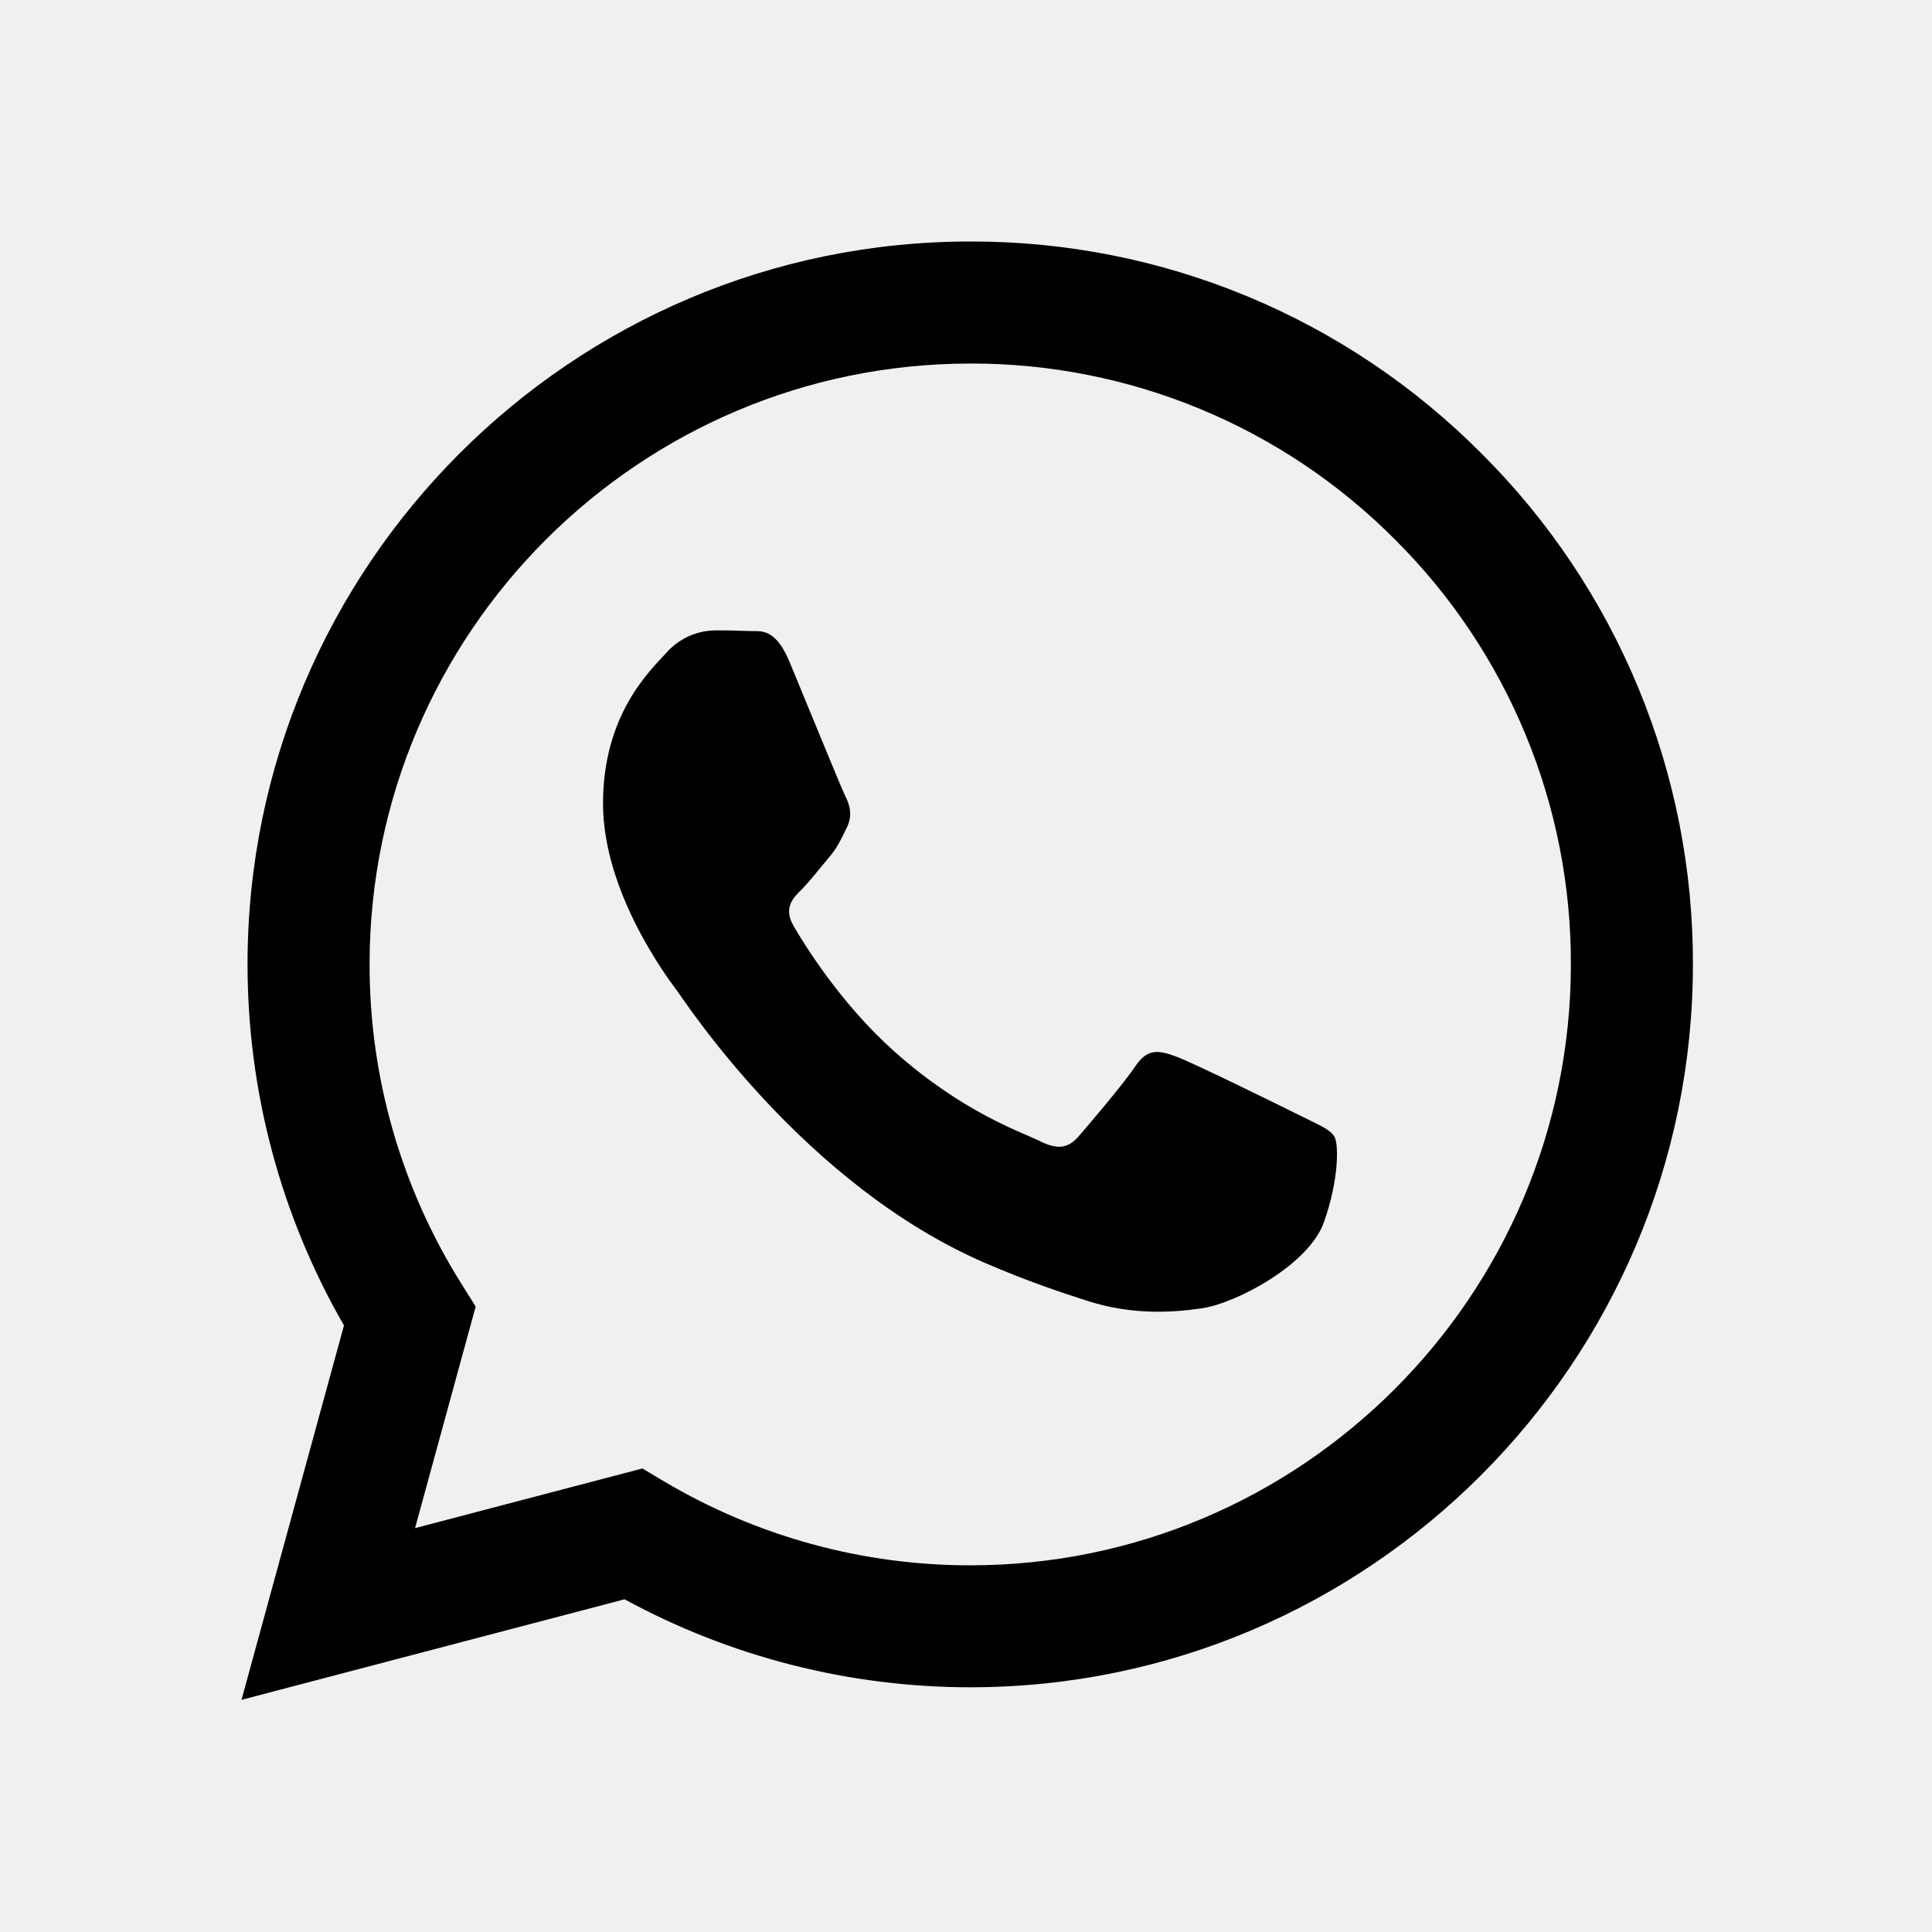
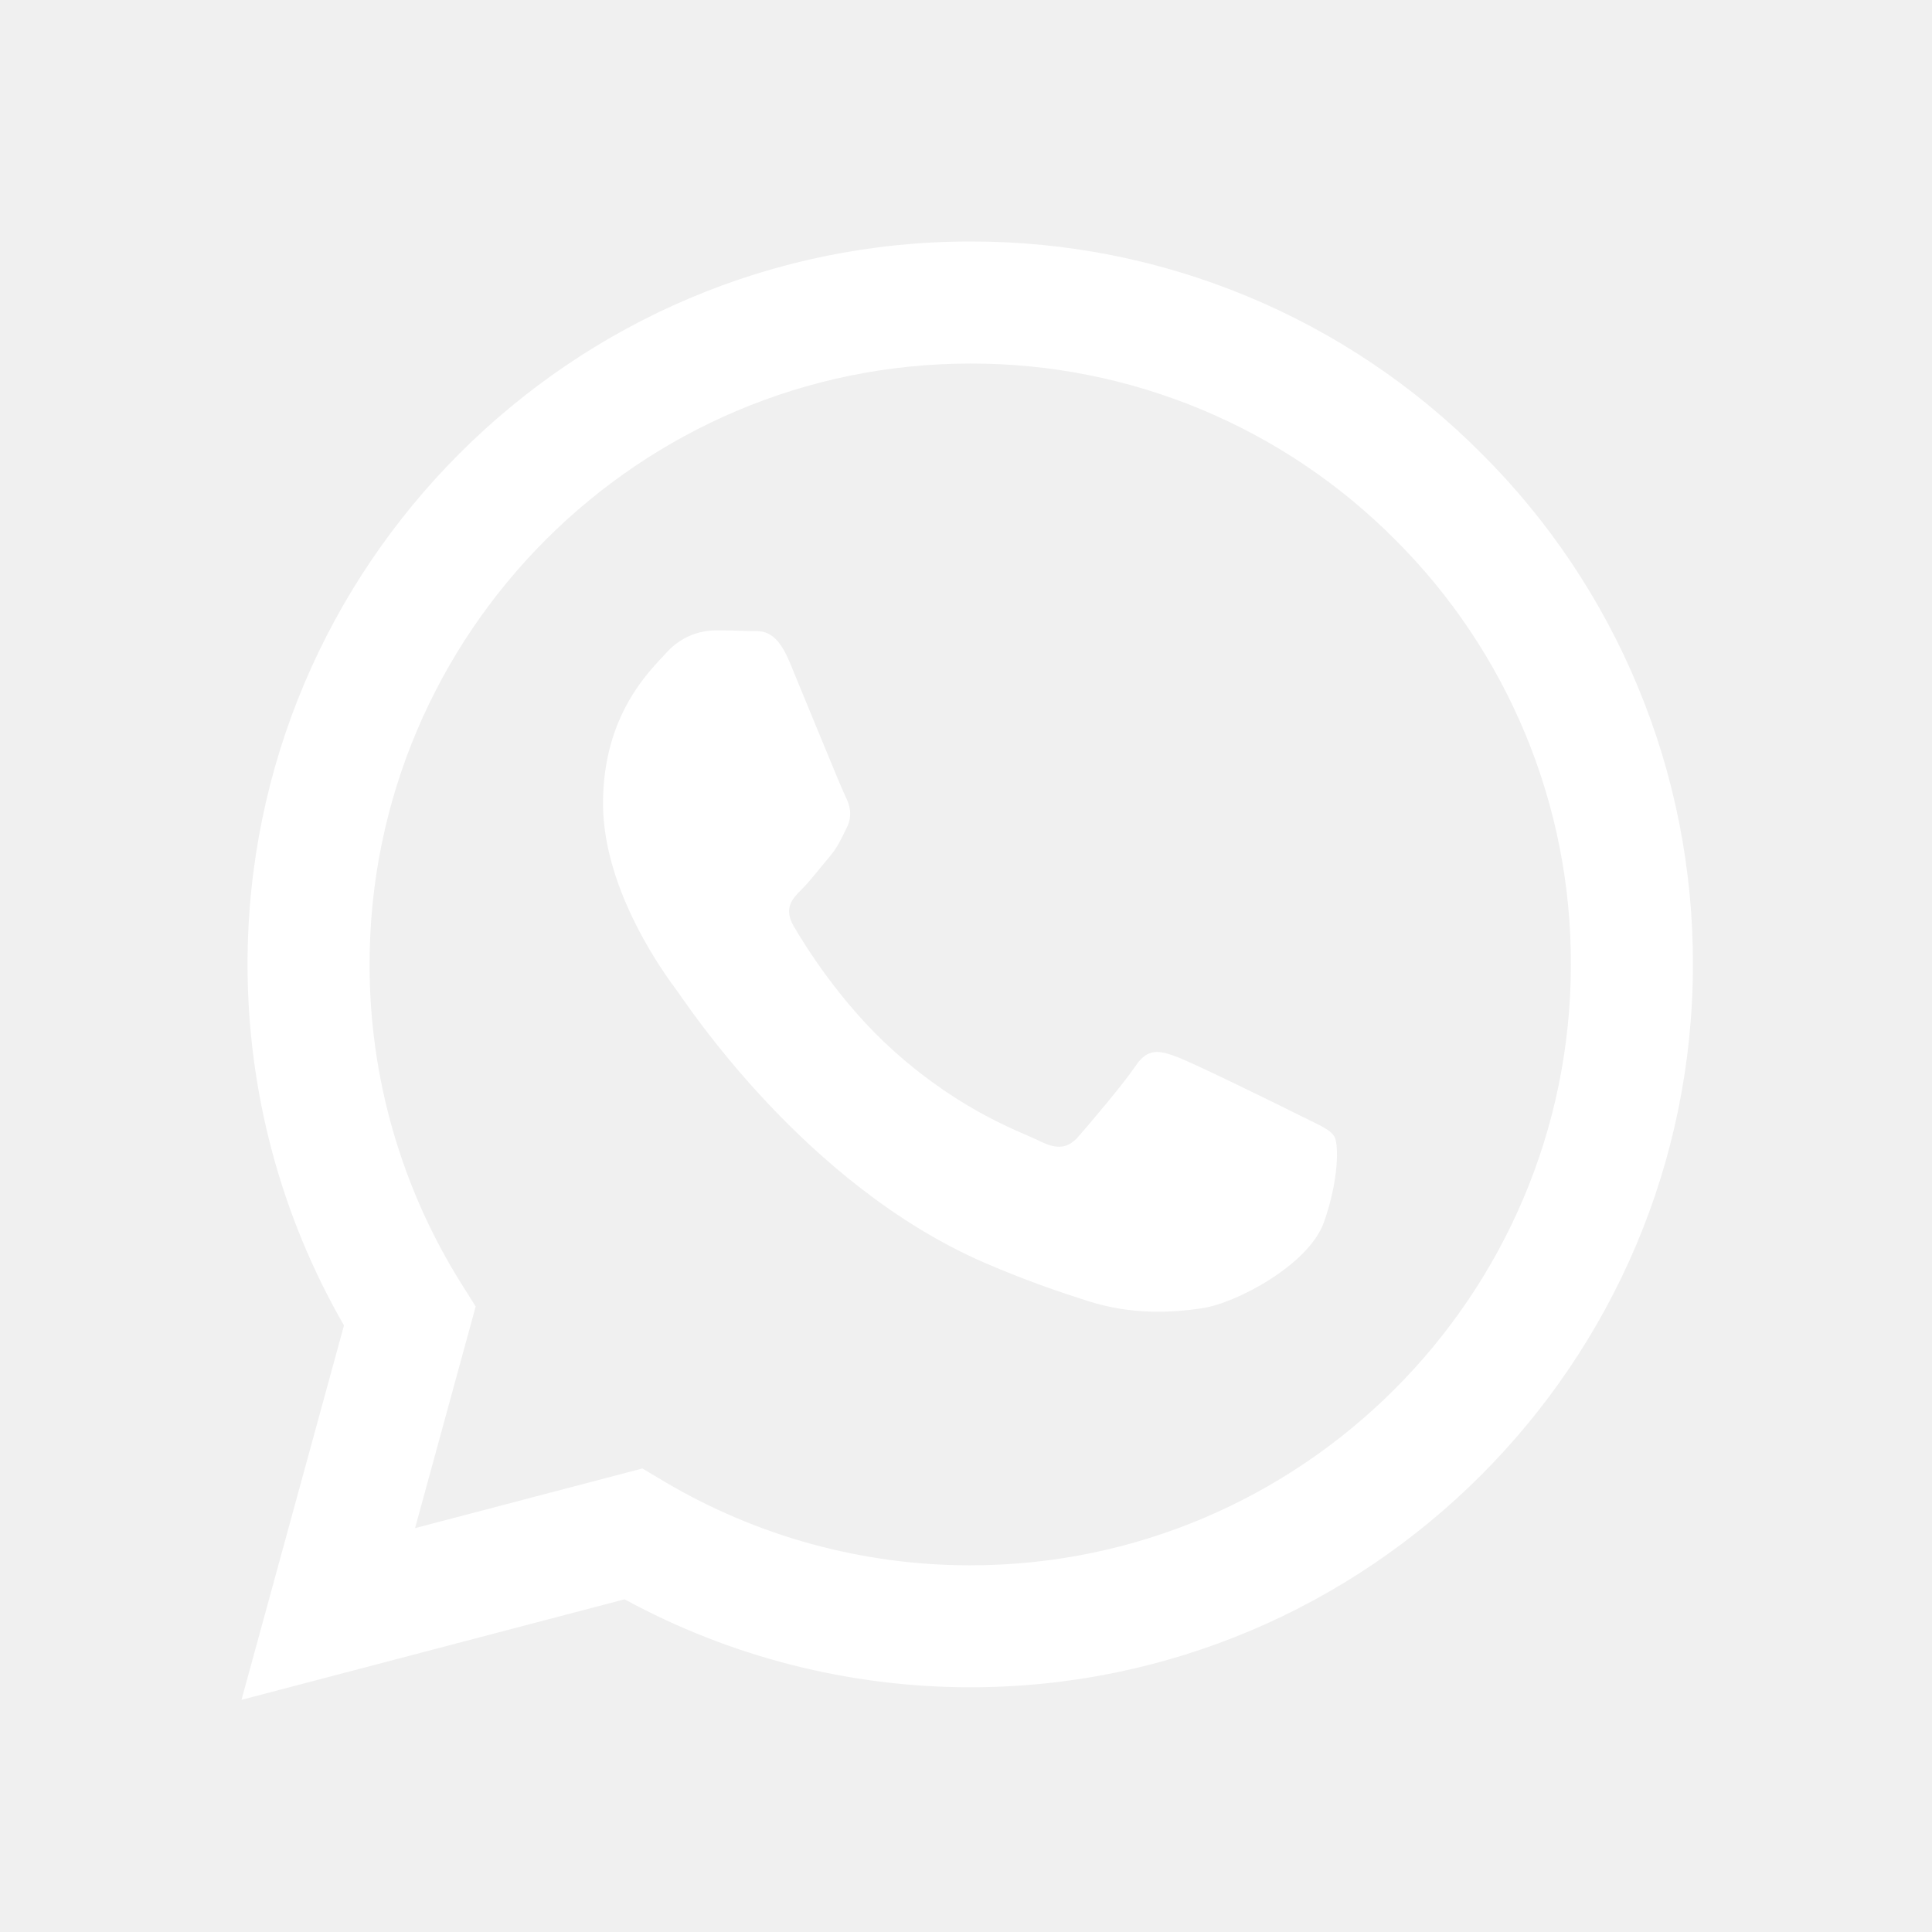
<svg xmlns="http://www.w3.org/2000/svg" width="24" height="24" viewBox="0 0 24 24" fill="none">
-   <path fill-rule="evenodd" clip-rule="evenodd" d="M18.403 5.633C17.571 4.796 16.582 4.132 15.492 3.68C14.402 3.228 13.233 2.997 12.053 3C7.105 3 3.077 7.027 3.075 11.977C3.075 13.559 3.488 15.103 4.273 16.465L3 21.116L7.759 19.867C9.075 20.584 10.55 20.959 12.049 20.96H12.053C17 20.96 21.028 16.933 21.03 11.983C21.033 10.803 20.803 9.635 20.352 8.545C19.901 7.455 19.239 6.465 18.403 5.633V5.633ZM12.053 19.445H12.05C10.713 19.445 9.402 19.086 8.252 18.404L7.98 18.242L5.156 18.983L5.909 16.23L5.732 15.948C4.985 14.758 4.589 13.382 4.591 11.977C4.593 7.863 7.94 4.516 12.056 4.516C13.036 4.514 14.007 4.706 14.913 5.082C15.818 5.457 16.64 6.009 17.331 6.704C18.026 7.396 18.576 8.219 18.951 9.125C19.326 10.031 19.517 11.002 19.514 11.983C19.512 16.097 16.165 19.445 12.053 19.445ZM16.146 13.856C15.921 13.743 14.819 13.201 14.613 13.126C14.408 13.051 14.259 13.014 14.109 13.238C13.959 13.462 13.529 13.967 13.398 14.117C13.267 14.267 13.136 14.285 12.912 14.173C12.688 14.061 11.965 13.824 11.108 13.06C10.441 12.465 9.991 11.731 9.86 11.506C9.729 11.281 9.846 11.16 9.959 11.048C10.06 10.948 10.183 10.786 10.295 10.655C10.407 10.524 10.444 10.431 10.519 10.281C10.594 10.131 10.557 10 10.5 9.888C10.444 9.775 9.995 8.671 9.808 8.222C9.627 7.787 9.442 7.845 9.304 7.839C9.161 7.833 9.018 7.83 8.875 7.831C8.761 7.834 8.649 7.86 8.546 7.908C8.443 7.957 8.351 8.026 8.276 8.111C8.07 8.336 7.491 8.878 7.491 9.982C7.491 11.086 8.295 12.153 8.407 12.303C8.519 12.453 9.989 14.718 12.239 15.69C12.775 15.921 13.193 16.059 13.518 16.163C14.055 16.334 14.544 16.309 14.931 16.252C15.362 16.188 16.258 15.71 16.445 15.186C16.632 14.662 16.632 14.213 16.576 14.119C16.52 14.025 16.369 13.968 16.146 13.856" fill="black" />
+   <path fill-rule="evenodd" clip-rule="evenodd" d="M18.403 5.633C17.571 4.796 16.582 4.132 15.492 3.68C14.402 3.228 13.233 2.997 12.053 3C7.105 3 3.077 7.027 3.075 11.977C3.075 13.559 3.488 15.103 4.273 16.465L3 21.116L7.759 19.867C9.075 20.584 10.55 20.959 12.049 20.96H12.053C17 20.96 21.028 16.933 21.03 11.983C21.033 10.803 20.803 9.635 20.352 8.545C19.901 7.455 19.239 6.465 18.403 5.633V5.633ZM12.053 19.445H12.05C10.713 19.445 9.402 19.086 8.252 18.404L7.98 18.242L5.156 18.983L5.909 16.23L5.732 15.948C4.985 14.758 4.589 13.382 4.591 11.977C4.593 7.863 7.94 4.516 12.056 4.516C13.036 4.514 14.007 4.706 14.913 5.082C15.818 5.457 16.64 6.009 17.331 6.704C18.026 7.396 18.576 8.219 18.951 9.125C19.326 10.031 19.517 11.002 19.514 11.983C19.512 16.097 16.165 19.445 12.053 19.445ZM16.146 13.856C15.921 13.743 14.819 13.201 14.613 13.126C14.408 13.051 14.259 13.014 14.109 13.238C13.959 13.462 13.529 13.967 13.398 14.117C13.267 14.267 13.136 14.285 12.912 14.173C12.688 14.061 11.965 13.824 11.108 13.06C10.441 12.465 9.991 11.731 9.86 11.506C9.729 11.281 9.846 11.16 9.959 11.048C10.06 10.948 10.183 10.786 10.295 10.655C10.407 10.524 10.444 10.431 10.519 10.281C10.594 10.131 10.557 10 10.5 9.888C10.444 9.775 9.995 8.671 9.808 8.222C9.627 7.787 9.442 7.845 9.304 7.839C9.161 7.833 9.018 7.83 8.875 7.831C8.761 7.834 8.649 7.86 8.546 7.908C8.443 7.957 8.351 8.026 8.276 8.111C8.07 8.336 7.491 8.878 7.491 9.982C7.491 11.086 8.295 12.153 8.407 12.303C8.519 12.453 9.989 14.718 12.239 15.69C12.775 15.921 13.193 16.059 13.518 16.163C14.055 16.334 14.544 16.309 14.931 16.252C15.362 16.188 16.258 15.71 16.445 15.186C16.632 14.662 16.632 14.213 16.576 14.119C16.52 14.025 16.369 13.968 16.146 13.856" fill="white" />
</svg>
